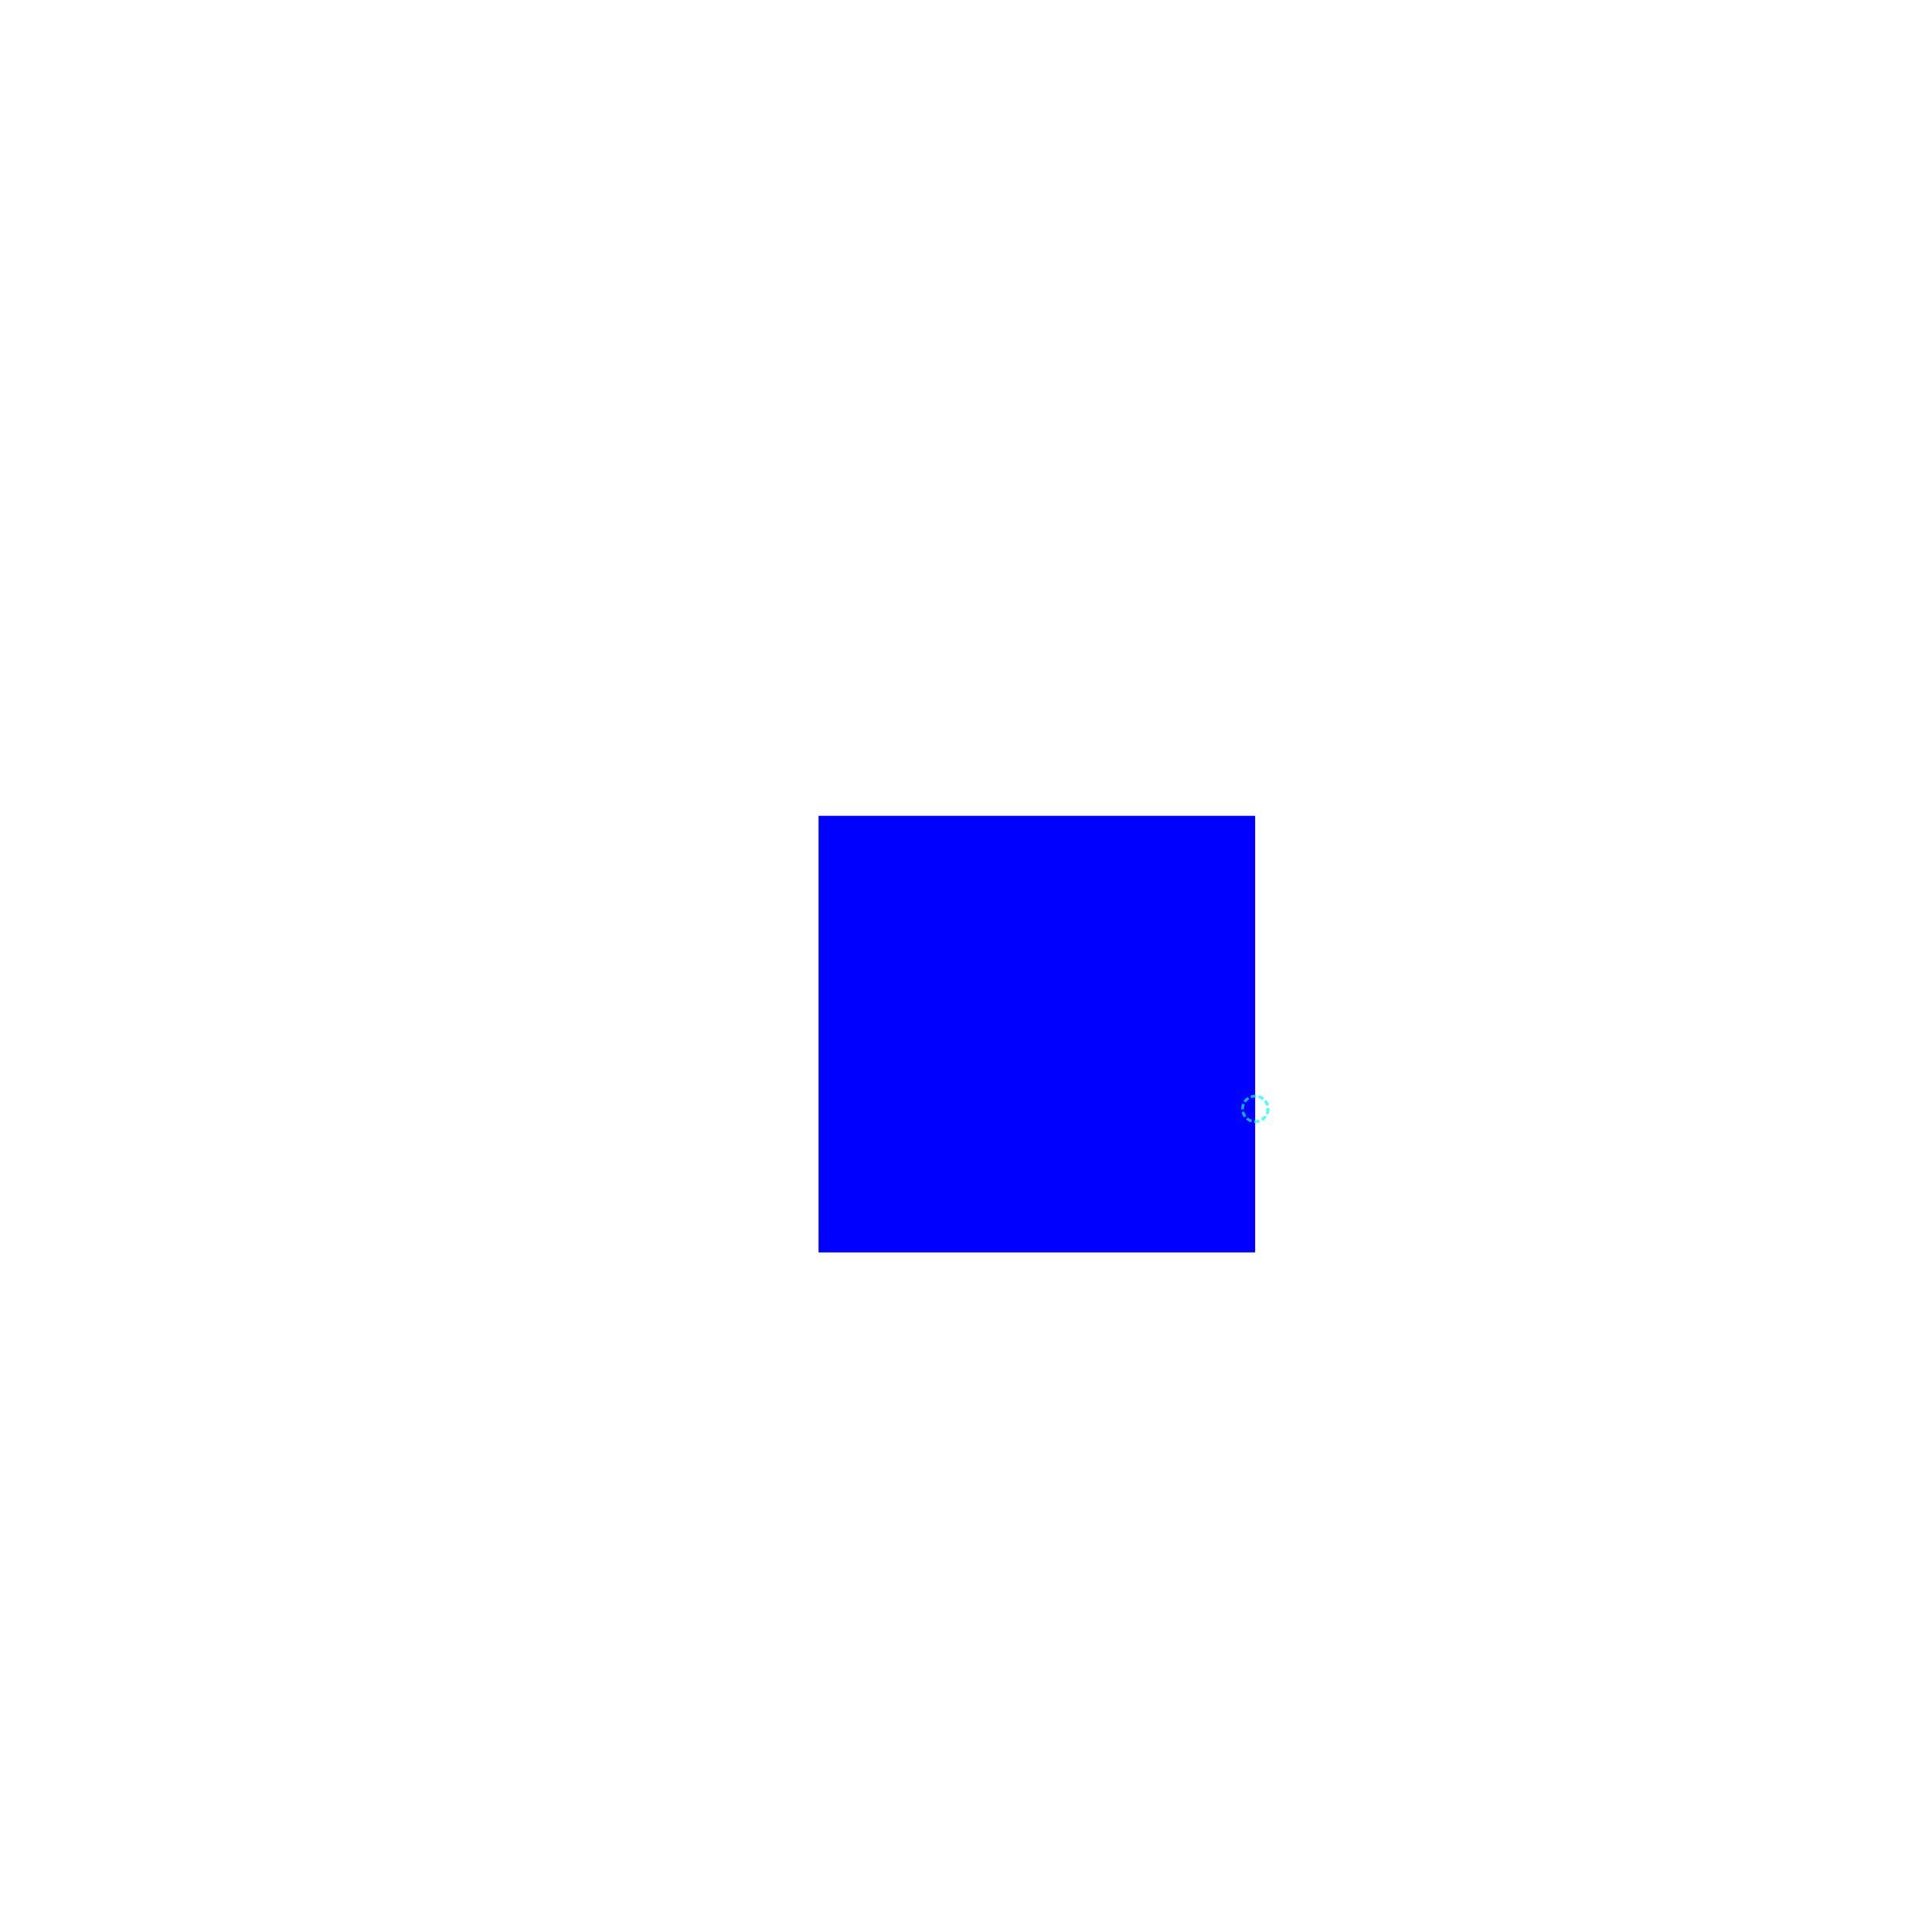
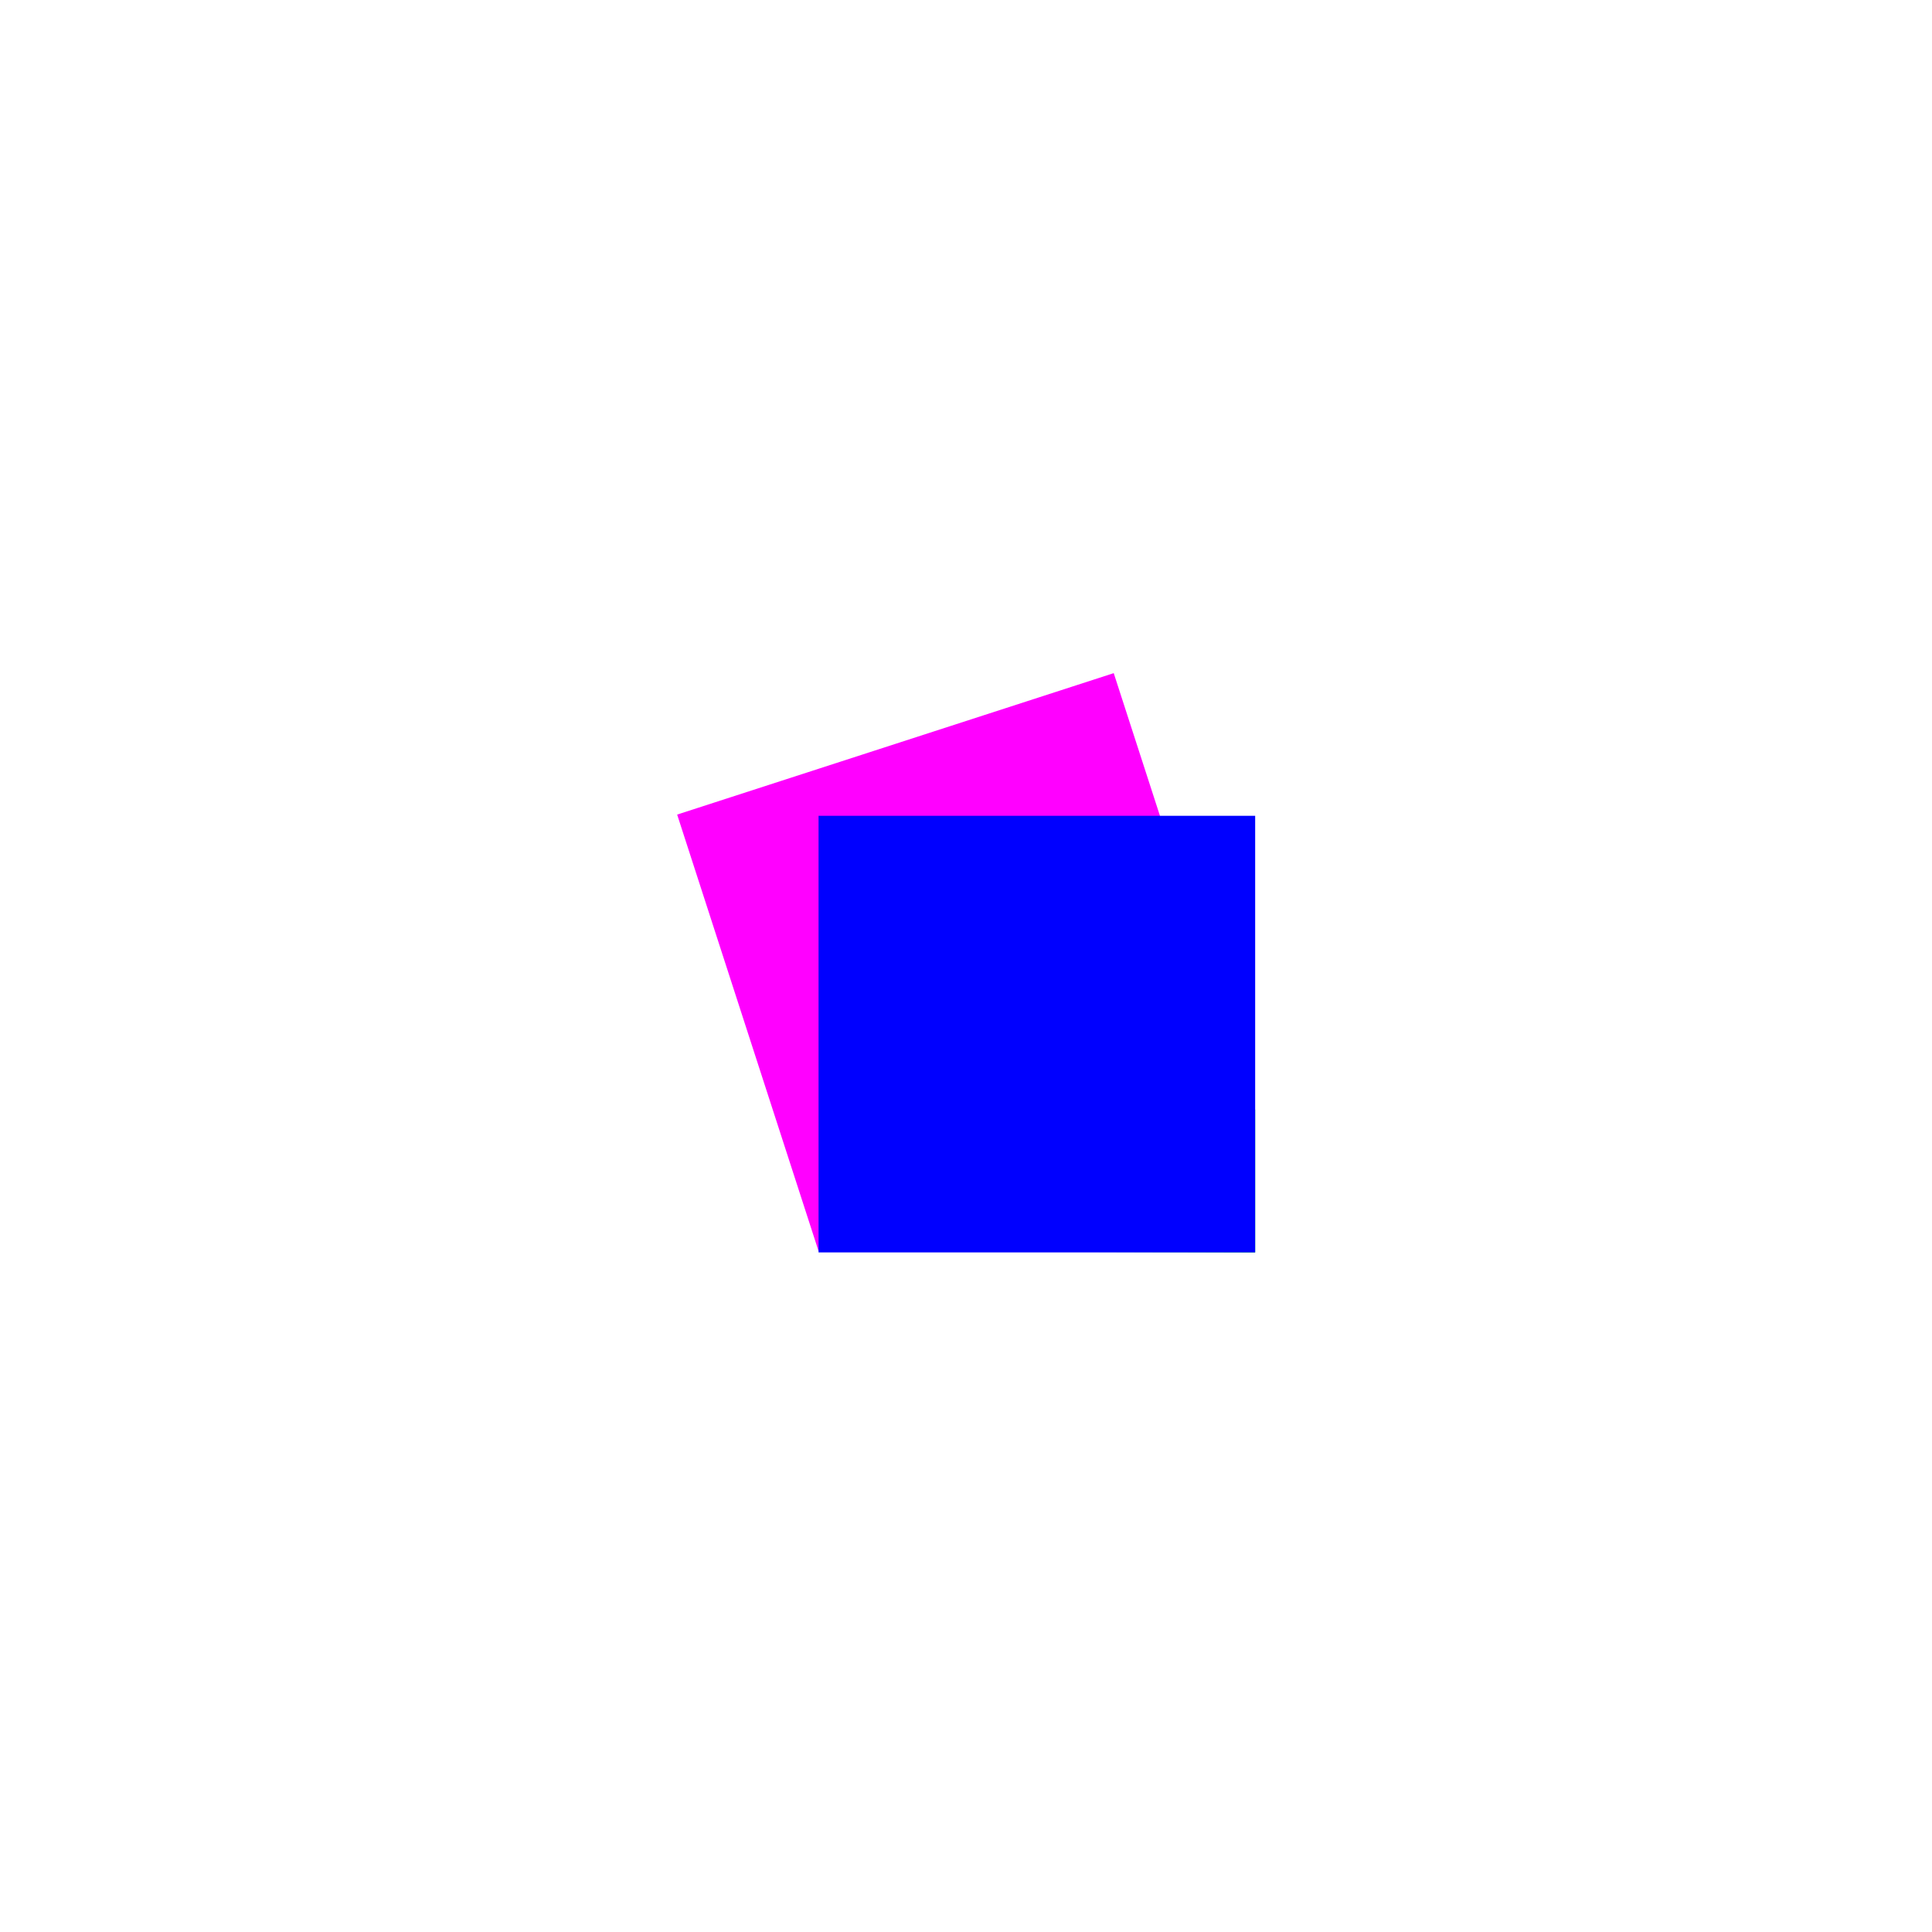
<svg xmlns="http://www.w3.org/2000/svg" width="210mm" height="210mm" viewBox="0 0 210 210" version="1.1" id="svg991">
  <defs id="defs985" />
  <g id="layer18" style="display:inline">
    <rect style="fill:#ffffff;fill-opacity:1;stroke:#fd00ff;stroke-width:0.107;stroke-linecap:butt;stroke-linejoin:miter;stroke-miterlimit:4;stroke-dasharray:0.855, 0.855;stroke-dashoffset:0;stroke-opacity:1;paint-order:markers fill stroke" id="rect1948" width="212.459" height="212.459" x="-0.793" y="-1.137" />
  </g>
  <g id="layer16" style="display:none" transform="translate(0,-87)">
    <rect style="display:inline;fill:none;fill-opacity:1;stroke:#0000fc;stroke-width:0.267;stroke-miterlimit:4;stroke-dasharray:2.136, 2.136;stroke-dashoffset:0;stroke-opacity:1" id="rect4582-3-2-9-31" width="47.457" height="47.457" x="88.974" y="175.675" />
  </g>
-   <g id="layer14" style="display:inline" transform="translate(0,-87)">
+   <g id="layer1" style="display:inline">
+     <path style="fill:#00ff00;fill-opacity:1;stroke:none;stroke-width:0.265px;stroke-linecap:butt;stroke-linejoin:miter;stroke-opacity:1" d="m 136.431,120.622 -47.455,15.373 47.455,0.137 v -15.51" id="path905" />
+   </g>
+   <g id="layer14" style="display:none" transform="translate(0,-87)">
    <rect style="display:inline;fill:#0000ff;fill-opacity:1;stroke:none;stroke-width:0.669;stroke-miterlimit:4;stroke-dasharray:none;stroke-opacity:1" id="rect4582-3-2-9-31-6-6" width="47.457" height="47.457" x="88.974" y="175.675" />
  </g>
  <g id="layer15" style="display:none" transform="translate(0,-87)">
    <rect style="display:inline;fill:none;fill-opacity:1;stroke:#ff0000;stroke-width:0.267;stroke-miterlimit:4;stroke-dasharray:2.136, 2.136;stroke-dashoffset:0;stroke-opacity:1" id="rect4584-71-5-9-1" width="15.51" height="15.51" x="136.431" y="207.622" />
    <rect style="display:inline;fill:none;fill-opacity:1;stroke:#fd00ff;stroke-width:0.267;stroke-miterlimit:4;stroke-dasharray:2.136, 2.136;stroke-dashoffset:0;stroke-opacity:1" id="rect4586-3-7-1-3-1-61" width="49.883" height="49.883" x="15.921" y="189.68" transform="rotate(-17.95)" />
  </g>
-   <g id="layer13" style="display:none" transform="translate(0,-87)">
-     <rect style="display:inline;fill:#ff0000;fill-opacity:1;stroke:none;stroke-width:0.669;stroke-miterlimit:4;stroke-dasharray:none;stroke-opacity:1" id="rect4584-71-5-9-1-7" width="15.51" height="15.51" x="136.431" y="207.622" />
-     <rect style="display:inline;fill:#ff00ff;fill-opacity:1;stroke:#fd00ff;stroke-width:0.584;stroke-miterlimit:4;stroke-dasharray:none;stroke-opacity:1" id="rect4586-3-7-1-3-1-3" width="49.883" height="49.883" x="15.921" y="189.68" transform="rotate(-17.95)" />
-     <rect style="display:inline;fill:#0000ff;fill-opacity:1;stroke:none;stroke-width:0.669;stroke-miterlimit:4;stroke-dasharray:none;stroke-opacity:1" id="rect4582-3-2-9-31-6" width="47.457" height="47.457" x="88.974" y="175.675" />
+   <g id="layer13" style="display:inline" transform="translate(0,-87)">
+     <g id="layer5" style="display:inline">
+       <rect style="display:inline;fill:#ff00ff;fill-opacity:1;stroke:none;stroke-width:0.584;stroke-miterlimit:4;stroke-dasharray:none;stroke-opacity:1" id="rect4586-3-7-1-3-1-3" width="49.883" height="49.883" x="15.921" y="189.68" transform="rotate(-17.95)" />
+     </g>
+     <g id="layer4" style="display:none">
+       <rect style="display:inline;fill:#ff0000;fill-opacity:1;stroke:none;stroke-width:0.669;stroke-miterlimit:4;stroke-dasharray:none;stroke-opacity:1" id="rect4584-71-5-9-1-7" width="15.51" height="15.51" x="136.431" y="207.622" />
+     </g>
+     <g id="layer2" style="display:inline">
+       <rect style="display:inline;fill:#0000ff;fill-opacity:1;stroke:none;stroke-width:0.669;stroke-miterlimit:4;stroke-dasharray:none;stroke-opacity:1" id="rect4582-3-2-9-31-6" width="47.457" height="47.457" x="88.974" y="175.675" />
+     </g>
+   </g>
+   <g id="layer20" style="display:none">
+     <rect style="display:inline;fill:none;fill-opacity:1;stroke:#0000fc;stroke-width:0.267;stroke-miterlimit:4;stroke-dasharray:2.136, 2.136;stroke-dashoffset:0;stroke-opacity:1" id="rect4582-3-2-9-31-2" width="47.457" height="47.457" x="252.761" y="155.051" />
+     <rect style="display:inline;fill:none;fill-opacity:1;stroke:#0000fc;stroke-width:0.267;stroke-miterlimit:4;stroke-dasharray:2.136, 2.136;stroke-dashoffset:0;stroke-opacity:1" id="rect4582-3-2-9-31-2-8" width="47.457" height="47.457" x="136.568" y="73.168" />
+     <rect style="display:inline;fill:none;fill-opacity:1;stroke:#0000fc;stroke-width:0.267;stroke-miterlimit:4;stroke-dasharray:2.136, 2.136;stroke-dashoffset:0;stroke-opacity:1" id="rect4582-3-2-9-31-2-9" width="47.457" height="47.457" x="104.484" y="136.132" />
+     <rect style="display:inline;fill:none;fill-opacity:1;stroke:#0000fc;stroke-width:0.267;stroke-miterlimit:4;stroke-dasharray:2.136, 2.136;stroke-dashoffset:0;stroke-opacity:1" id="rect4582-3-2-9-31-2-7" width="47.457" height="47.457" x="73.601" y="41.22" />
+     <rect style="display:inline;fill:none;fill-opacity:1;stroke:#0000fc;stroke-width:0.267;stroke-miterlimit:4;stroke-dasharray:2.136, 2.136;stroke-dashoffset:0;stroke-opacity:1" id="rect4582-3-2-9-31-2-3" width="47.457" height="47.457" x="41.517" y="104.185" />
+     <rect style="display:inline;fill:none;fill-opacity:1;stroke:#0000fc;stroke-width:0.267;stroke-miterlimit:4;stroke-dasharray:2.136, 2.136;stroke-dashoffset:0;stroke-opacity:1" id="rect4582-3-2-9-31-2-6" width="47.457" height="47.457" x="121.058" y="25.71" />
+     <rect style="display:inline;fill:none;fill-opacity:1;stroke:#0000fc;stroke-width:0.267;stroke-miterlimit:4;stroke-dasharray:2.136, 2.136;stroke-dashoffset:0;stroke-opacity:1" id="rect4582-3-2-9-31-2-1" width="47.457" height="47.457" x="26.007" y="56.728" />
+     <rect style="display:inline;fill:none;fill-opacity:1;stroke:#0000fc;stroke-width:0.267;stroke-miterlimit:4;stroke-dasharray:2.136, 2.136;stroke-dashoffset:0;stroke-opacity:1" id="rect4582-3-2-9-31-2-2" width="47.457" height="47.457" x="151.941" y="120.622" />
+     <rect style="display:inline;fill:none;fill-opacity:1;stroke:#0000fc;stroke-width:0.267;stroke-miterlimit:4;stroke-dasharray:2.136, 2.136;stroke-dashoffset:0;stroke-opacity:1" id="rect4582-3-2-9-31-2-61" width="47.457" height="47.457" x="57.164" y="151.644" />
+     <rect style="display:inline;fill:none;fill-opacity:1;stroke:#0000fc;stroke-width:0.267;stroke-miterlimit:4;stroke-dasharray:2.136, 2.136;stroke-dashoffset:0;stroke-opacity:1" id="rect4582-3-2-9-31-2-32" width="47.457" height="47.457" x="105.548" y="-21.747" />
+     <rect style="display:inline;fill:none;fill-opacity:1;stroke:#0000fc;stroke-width:0.267;stroke-miterlimit:4;stroke-dasharray:2.136, 2.136;stroke-dashoffset:0;stroke-opacity:1" id="rect4582-3-2-9-31-2-0" width="47.457" height="47.457" x="58.091" y="-6.237" />
+     <rect style="display:inline;fill:none;fill-opacity:1;stroke:#0000fc;stroke-width:0.267;stroke-miterlimit:4;stroke-dasharray:2.136, 2.136;stroke-dashoffset:0;stroke-opacity:1" id="rect4582-3-2-9-31-2-615" width="47.457" height="47.457" x="10.497" y="9.271" />
+     <rect style="display:inline;fill:none;fill-opacity:1;stroke:#0000fc;stroke-width:0.267;stroke-miterlimit:4;stroke-dasharray:2.136, 2.136;stroke-dashoffset:0;stroke-opacity:1" id="rect4582-3-2-9-31-2-5" width="47.457" height="47.457" x="-21.45" y="72.238" />
+     <rect style="display:inline;fill:none;fill-opacity:1;stroke:#0000fc;stroke-width:0.267;stroke-miterlimit:4;stroke-dasharray:2.136, 2.136;stroke-dashoffset:0;stroke-opacity:1" id="rect4582-3-2-9-31-2-4" width="47.457" height="47.457" x="-5.94" y="119.695" />
+     <rect style="display:inline;fill:none;fill-opacity:1;stroke:#0000fc;stroke-width:0.267;stroke-miterlimit:4;stroke-dasharray:2.136, 2.136;stroke-dashoffset:0;stroke-opacity:1" id="rect4582-3-2-9-31-2-76" width="47.457" height="47.457" x="9.707" y="167.154" />
+     <rect style="display:inline;fill:none;fill-opacity:1;stroke:#0000fc;stroke-width:0.267;stroke-miterlimit:4;stroke-dasharray:2.136, 2.136;stroke-dashoffset:0;stroke-opacity:1" id="rect4582-3-2-9-31-2-56" width="47.457" height="47.457" x="168.515" y="10.201" />
+     <rect style="display:inline;fill:none;fill-opacity:1;stroke:#0000fc;stroke-width:0.267;stroke-miterlimit:4;stroke-dasharray:2.136, 2.136;stroke-dashoffset:0;stroke-opacity:1" id="rect4582-3-2-9-31-2-93" width="47.457" height="47.457" x="153.005" y="-37.256" />
+     <rect style="display:inline;fill:none;fill-opacity:1;stroke:#0000fc;stroke-width:0.267;stroke-miterlimit:4;stroke-dasharray:2.136, 2.136;stroke-dashoffset:0;stroke-opacity:1" id="rect4582-3-2-9-31-2-52" width="47.457" height="47.457" x="184.025" y="57.658" />
+     <rect style="display:inline;fill:none;fill-opacity:1;stroke:#0000fc;stroke-width:0.267;stroke-miterlimit:4;stroke-dasharray:2.136, 2.136;stroke-dashoffset:0;stroke-opacity:1" id="rect4582-3-2-9-31-2-54" width="47.457" height="47.457" x="199.396" y="105.249" />
+     <rect style="display:inline;fill:none;fill-opacity:1;stroke:#0000fc;stroke-width:0.267;stroke-miterlimit:4;stroke-dasharray:2.136, 2.136;stroke-dashoffset:0;stroke-opacity:1" id="rect4582-3-2-9-31-2-49" width="47.457" height="47.457" x="-5.012" y="-38.186" />
+     <rect style="display:inline;fill:none;fill-opacity:1;stroke:#0000fc;stroke-width:0.267;stroke-miterlimit:4;stroke-dasharray:2.136, 2.136;stroke-dashoffset:0;stroke-opacity:1" id="rect4582-3-2-9-31-2-20" width="47.457" height="47.457" x="-36.96" y="24.781" />
+     <rect style="display:inline;fill:none;fill-opacity:1;stroke:#0000fc;stroke-width:0.267;stroke-miterlimit:4;stroke-dasharray:2.136, 2.136;stroke-dashoffset:0;stroke-opacity:1" id="rect4582-3-2-9-31-2-68" width="47.457" height="47.457" x="-37.887" y="182.662" />
+     <rect style="display:inline;fill:none;fill-opacity:1;stroke:#0000fc;stroke-width:0.267;stroke-miterlimit:4;stroke-dasharray:2.136, 2.136;stroke-dashoffset:0;stroke-opacity:1" id="rect4582-3-2-9-31-2-92" width="47.457" height="47.457" x="72.674" y="199.101" />
+     <rect style="display:inline;fill:none;fill-opacity:1;stroke:#0000fc;stroke-width:0.267;stroke-miterlimit:4;stroke-dasharray:2.136, 2.136;stroke-dashoffset:0;stroke-opacity:1" id="rect4582-3-2-9-31-2-66" width="47.457" height="47.457" x="119.994" y="183.589" />
+     <rect style="display:inline;fill:none;fill-opacity:1;stroke:#0000fc;stroke-width:0.267;stroke-miterlimit:4;stroke-dasharray:2.136, 2.136;stroke-dashoffset:0;stroke-opacity:1" id="rect4582-3-2-9-31-2-495" width="47.457" height="47.457" x="167.451" y="168.079" />
+   </g>
+   <g id="layer19" style="display:none">
+     <rect style="display:inline;fill:none;fill-opacity:1;stroke:#ff0000;stroke-width:0.267;stroke-miterlimit:4;stroke-dasharray:2.136, 2.136;stroke-dashoffset:0;stroke-opacity:1" id="rect4584-71-5-9-1-3" width="15.51" height="15.51" x="280.641" y="117.578" />
+     <rect style="display:inline;fill:none;fill-opacity:1;stroke:#ff0000;stroke-width:0.267;stroke-miterlimit:4;stroke-dasharray:2.136, 2.136;stroke-dashoffset:0;stroke-opacity:1" id="rect4584-71-5-9-1-3-7" width="15.51" height="15.51" x="121.058" y="73.168" />
+     <rect style="display:inline;fill:none;fill-opacity:1;stroke:#ff0000;stroke-width:0.267;stroke-miterlimit:4;stroke-dasharray:2.136, 2.136;stroke-dashoffset:0;stroke-opacity:1" id="rect4584-71-5-9-1-3-5" width="15.51" height="15.51" x="73.464" y="88.675" />
+     <rect style="display:inline;fill:none;fill-opacity:1;stroke:#ff0000;stroke-width:0.267;stroke-miterlimit:4;stroke-dasharray:2.136, 2.136;stroke-dashoffset:0;stroke-opacity:1" id="rect4584-71-5-9-1-3-9" width="15.51" height="15.51" x="89.111" y="136.134" />
+     <rect style="display:inline;fill:none;fill-opacity:1;stroke:#ff0000;stroke-width:0.267;stroke-miterlimit:4;stroke-dasharray:2.136, 2.136;stroke-dashoffset:0;stroke-opacity:1" id="rect4584-71-5-9-1-3-93" width="15.51" height="15.51" x="168.515" y="57.658" />
+     <rect style="display:inline;fill:none;fill-opacity:1;stroke:#ff0000;stroke-width:0.267;stroke-miterlimit:4;stroke-dasharray:2.136, 2.136;stroke-dashoffset:0;stroke-opacity:1" id="rect4584-71-5-9-1-3-1" width="15.51" height="15.51" x="183.886" y="105.249" />
+     <rect style="display:inline;fill:none;fill-opacity:1;stroke:#ff0000;stroke-width:0.267;stroke-miterlimit:4;stroke-dasharray:2.136, 2.136;stroke-dashoffset:0;stroke-opacity:1" id="rect4584-71-5-9-1-3-94" width="15.51" height="15.51" x="151.941" y="168.079" />
+     <rect style="display:inline;fill:none;fill-opacity:1;stroke:#ff0000;stroke-width:0.267;stroke-miterlimit:4;stroke-dasharray:2.136, 2.136;stroke-dashoffset:0;stroke-opacity:1" id="rect4584-71-5-9-1-3-78" width="15.51" height="15.51" x="105.548" y="25.71" />
+     <rect style="display:inline;fill:none;fill-opacity:1;stroke:#ff0000;stroke-width:0.267;stroke-miterlimit:4;stroke-dasharray:2.136, 2.136;stroke-dashoffset:0;stroke-opacity:1" id="rect4584-71-5-9-1-3-4" width="15.51" height="15.51" x="57.954" y="41.218" />
+     <rect style="display:inline;fill:none;fill-opacity:1;stroke:#ff0000;stroke-width:0.267;stroke-miterlimit:4;stroke-dasharray:2.136, 2.136;stroke-dashoffset:0;stroke-opacity:1" id="rect4584-71-5-9-1-3-50" width="15.51" height="15.51" x="26.007" y="104.185" />
+     <rect style="display:inline;fill:none;fill-opacity:1;stroke:#ff0000;stroke-width:0.267;stroke-miterlimit:4;stroke-dasharray:2.136, 2.136;stroke-dashoffset:0;stroke-opacity:1" id="rect4584-71-5-9-1-3-3" width="15.51" height="15.51" x="10.497" y="56.728" />
+     <rect style="display:inline;fill:none;fill-opacity:1;stroke:#ff0000;stroke-width:0.267;stroke-miterlimit:4;stroke-dasharray:2.136, 2.136;stroke-dashoffset:0;stroke-opacity:1" id="rect4584-71-5-9-1-3-0" width="15.51" height="15.51" x="41.654" y="151.644" />
+     <rect style="display:inline;fill:none;fill-opacity:1;stroke:#ff0000;stroke-width:0.267;stroke-miterlimit:4;stroke-dasharray:2.136, 2.136;stroke-dashoffset:0;stroke-opacity:1" id="rect4584-71-5-9-1-3-6" width="15.51" height="15.51" x="153.005" y="10.201" />
+     <rect style="display:inline;fill:none;fill-opacity:1;stroke:#ff0000;stroke-width:0.267;stroke-miterlimit:4;stroke-dasharray:2.136, 2.136;stroke-dashoffset:0;stroke-opacity:1" id="rect4584-71-5-9-1-3-74" width="15.51" height="15.51" x="200.462" y="-5.309" />
+     <rect style="display:inline;fill:none;fill-opacity:1;stroke:#ff0000;stroke-width:0.267;stroke-miterlimit:4;stroke-dasharray:2.136, 2.136;stroke-dashoffset:0;stroke-opacity:1" id="rect4584-71-5-9-1-3-744" width="15.51" height="15.51" x="199.396" y="152.706" />
+     <rect style="display:inline;fill:none;fill-opacity:1;stroke:#ff0000;stroke-width:0.267;stroke-miterlimit:4;stroke-dasharray:2.136, 2.136;stroke-dashoffset:0;stroke-opacity:1" id="rect4584-71-5-9-1-3-30" width="15.51" height="15.51" x="104.484" y="183.589" />
+     <rect style="display:inline;fill:none;fill-opacity:1;stroke:#ff0000;stroke-width:0.267;stroke-miterlimit:4;stroke-dasharray:2.136, 2.136;stroke-dashoffset:0;stroke-opacity:1" id="rect4584-71-5-9-1-3-786" width="15.51" height="15.51" x="57.164" y="199.101" />
+     <rect style="display:inline;fill:none;fill-opacity:1;stroke:#ff0000;stroke-width:0.267;stroke-miterlimit:4;stroke-dasharray:2.136, 2.136;stroke-dashoffset:0;stroke-opacity:1" id="rect4584-71-5-9-1-3-8" width="15.51" height="15.51" x="-5.94" y="167.152" />
+     <rect style="display:inline;fill:none;fill-opacity:1;stroke:#ff0000;stroke-width:0.267;stroke-miterlimit:4;stroke-dasharray:2.136, 2.136;stroke-dashoffset:0;stroke-opacity:1" id="rect4584-71-5-9-1-3-84" width="15.51" height="15.51" x="42.445" y="-6.239" />
+     <rect style="display:inline;fill:none;fill-opacity:1;stroke:#ff0000;stroke-width:0.267;stroke-miterlimit:4;stroke-dasharray:2.136, 2.136;stroke-dashoffset:0;stroke-opacity:1" id="rect4584-71-5-9-1-3-31" width="15.51" height="15.51" x="-5.012" y="9.271" />
  </g>
  <g id="layer17" style="display:none" transform="translate(0,-87)">
-     <path style="display:inline;fill:none;fill-opacity:1;stroke:#ffff00;stroke-width:0.267;stroke-linecap:butt;stroke-linejoin:miter;stroke-miterlimit:4;stroke-dasharray:0.067, 0.067;stroke-dashoffset:0;stroke-opacity:1;paint-order:stroke fill markers" d="m 136.567,208.041 -0.136,-0.419 -47.32,15.329 v 0.183 h 47.456 z" id="path159-8" />
+     <path style="display:inline;fill:none;fill-opacity:1;stroke:#ffff00;stroke-width:0.247;stroke-linecap:butt;stroke-linejoin:miter;stroke-miterlimit:4;stroke-dasharray:none;stroke-dashoffset:0;stroke-opacity:1;paint-order:stroke fill markers" d="m 136.567,208.041 -0.136,-0.419 -47.32,15.329 v 0.183 h 47.456 z" id="path159-8" />
  </g>
-   <g id="layer10" style="display:inline" transform="translate(0,-87)">
+   <g id="layer10" style="display:none" transform="translate(0,-87)">
    <circle style="display:inline;fill:none;fill-opacity:1;stroke:#00ffff;stroke-width:0.287;stroke-linecap:butt;stroke-linejoin:miter;stroke-miterlimit:4;stroke-dasharray:0.573, 0.287;stroke-dashoffset:0;stroke-opacity:0.75;paint-order:markers fill stroke" id="path935" cx="136.444" cy="207.529" r="1.383" />
  </g>
  <g id="layer11" style="display:none" transform="translate(0,-87)">
-     <rect y="175.675" x="88.974" height="47.457" width="47.457" id="rect1742" style="display:inline;fill:#0000ff;fill-opacity:1;stroke:none;stroke-width:0.669;stroke-miterlimit:4;stroke-dasharray:none;stroke-opacity:1" />
    <g style="display:inline;stroke:#fd00ff;stroke-width:0.106;stroke-miterlimit:4;stroke-dasharray:0.847, 0.847;stroke-dashoffset:0;stroke-opacity:1" id="g1706" transform="matrix(2.523089,0,0,2.523089,-184.5629,-107.6378)">
      <rect transform="rotate(-17.95)" y="158.077" x="42.981" height="19.771" width="19.771" id="rect4586-3-7-1-3-1" style="display:inline;fill:none;fill-opacity:1;stroke:#fd00ff;stroke-width:0.106;stroke-miterlimit:4;stroke-dasharray:0.847, 0.847;stroke-dashoffset:0;stroke-opacity:1" />
      <rect transform="rotate(-17.95)" y="158.077" x="62.752" height="19.771" width="19.771" id="rect4586-3-7-1-3-1-6" style="display:inline;fill:none;fill-opacity:1;stroke:#fd00ff;stroke-width:0.106;stroke-miterlimit:4;stroke-dasharray:0.847, 0.847;stroke-dashoffset:0;stroke-opacity:1" />
      <rect transform="rotate(-17.95)" y="138.306" x="42.981" height="19.771" width="19.771" id="rect4586-3-7-1-3-1-2" style="display:inline;fill:none;fill-opacity:1;stroke:#fd00ff;stroke-width:0.106;stroke-miterlimit:4;stroke-dasharray:0.847, 0.847;stroke-dashoffset:0;stroke-opacity:1" />
      <rect transform="rotate(-17.95)" y="138.306" x="62.752" height="19.771" width="19.771" id="rect4586-3-7-1-3-1-9" style="display:inline;fill:none;fill-opacity:1;stroke:#fd00ff;stroke-width:0.106;stroke-miterlimit:4;stroke-dasharray:0.847, 0.847;stroke-dashoffset:0;stroke-opacity:1" />
      <rect transform="rotate(-17.95)" y="138.306" x="82.522" height="19.771" width="19.771" id="rect4586-3-7-1-3-1-1" style="display:inline;fill:none;fill-opacity:1;stroke:#fd00ff;stroke-width:0.106;stroke-miterlimit:4;stroke-dasharray:0.847, 0.847;stroke-dashoffset:0;stroke-opacity:1" />
      <rect transform="rotate(-17.95)" y="158.077" x="82.522" height="19.771" width="19.771" id="rect4586-3-7-1-3-1-27" style="display:inline;fill:none;fill-opacity:1;stroke:#fd00ff;stroke-width:0.106;stroke-miterlimit:4;stroke-dasharray:0.847, 0.847;stroke-dashoffset:0;stroke-opacity:1" />
      <rect transform="rotate(-17.95)" y="118.535" x="42.981" height="19.771" width="19.771" id="rect4586-3-7-1-3-1-0" style="display:inline;fill:none;fill-opacity:1;stroke:#fd00ff;stroke-width:0.106;stroke-miterlimit:4;stroke-dasharray:0.847, 0.847;stroke-dashoffset:0;stroke-opacity:1" />
      <rect transform="rotate(-17.95)" y="118.535" x="62.752" height="19.771" width="19.771" id="rect4586-3-7-1-3-1-93" style="display:inline;fill:none;fill-opacity:1;stroke:#fd00ff;stroke-width:0.106;stroke-miterlimit:4;stroke-dasharray:0.847, 0.847;stroke-dashoffset:0;stroke-opacity:1" />
      <rect transform="rotate(-17.95)" y="118.535" x="82.522" height="19.771" width="19.771" id="rect4586-3-7-1-3-1-60" style="display:inline;fill:none;fill-opacity:1;stroke:#fd00ff;stroke-width:0.106;stroke-miterlimit:4;stroke-dasharray:0.847, 0.847;stroke-dashoffset:0;stroke-opacity:1" />
    </g>
  </g>
+   <g id="layer21" style="display:none">
+     <g style="display:inline" id="g3086" transform="matrix(2.528038,0,0,2.528038,508.4349,-71.56737)">
+       <rect transform="rotate(-17.95)" y="7.241" x="-183.15" height="19.771" width="19.771" id="rect4586-3-1" style="display:inline;fill:#fc00ff;fill-opacity:1;stroke:#000000;stroke-width:0.106;stroke-miterlimit:4;stroke-dasharray:none;stroke-dashoffset:0;stroke-opacity:1;paint-order:stroke fill markers" />
+       <path id="rect4584-7" d="m -147.049,76.049 1.992,6.147 h 4.155 v -6.147 z" style="display:inline;fill:#ff0000;fill-opacity:1;stroke:#060006;stroke-width:0.106;stroke-miterlimit:4;stroke-dasharray:none;stroke-dashoffset:0;stroke-opacity:1;paint-order:stroke fill markers" />
+       <path id="rect4582" d="m -165.91,82.087 18.809,-6.093 -4.12,-12.716 h -14.689 z" style="display:inline;fill:#0000ff;fill-opacity:1;stroke:#060006;stroke-width:0.106;stroke-miterlimit:4;stroke-dasharray:none;stroke-dashoffset:0;stroke-opacity:1;paint-order:stroke fill markers" />
+       <path id="rect4582-5" d="m -151.221,63.278 4.12,12.716 h 5.3e-4 v -12.716 z" style="display:inline;fill:#0000ff;fill-opacity:1;stroke:#060006;stroke-width:0.106;stroke-miterlimit:4;stroke-dasharray:none;stroke-dashoffset:0;stroke-opacity:1;paint-order:stroke fill markers" />
+       <path id="path159" d="m -147.049,76.214 -0.054,-0.166 -18.755,6.076 v 0.072 h 18.809 z" style="display:inline;fill:#0000ff;fill-opacity:1;stroke:#060006;stroke-width:0.106;stroke-miterlimit:4;stroke-dasharray:none;stroke-dashoffset:0;stroke-opacity:1;paint-order:stroke fill markers" />
+       <path id="path162" d="m -147.049,76.049 v 6.147 h 1.992 z" style="display:inline;fill:#ff0000;fill-opacity:1;stroke:#060006;stroke-width:0.106;stroke-linecap:butt;stroke-miterlimit:4;stroke-dasharray:none;stroke-dashoffset:0;stroke-opacity:1;paint-order:stroke fill markers" />
+       <path id="path159-8-0" d="m -147.049,76.214 -0.054,-0.166 -18.755,6.076 v 0.072 h 18.809 z" style="display:inline;fill:none;fill-opacity:1;stroke:#ffff00;stroke-width:0.106;stroke-linecap:butt;stroke-linejoin:miter;stroke-miterlimit:4;stroke-dasharray:0.026, 0.026;stroke-dashoffset:0;stroke-opacity:1;paint-order:stroke fill markers" />
+     </g>
+     <path style="display:inline;fill:none;fill-opacity:1;stroke:#ffff00;stroke-width:0.268;stroke-linecap:butt;stroke-linejoin:miter;stroke-miterlimit:4;stroke-dasharray:0.067, 0.067;stroke-dashoffset:0;stroke-opacity:1;paint-order:stroke fill markers" d="m 54.747,321.954 -0.136,-0.419 -47.413,15.359 v 0.183 H 54.747 Z" id="path159-8-0-2" />
+   </g>
+   <g id="layer22" style="display:none">
+     <g style="display:inline" id="g3183">
+       <path id="rect4584-7-1" d="m 10.315,56.728 5.035,15.54 h 10.505 v -15.54 z" style="display:inline;fill:#ff0000;fill-opacity:1;stroke:#060006;stroke-width:0.268;stroke-miterlimit:4;stroke-dasharray:none;stroke-dashoffset:0;stroke-opacity:1;paint-order:stroke fill markers" />
+       <path id="rect4582-7" d="M 25.855,104.277 73.404,88.875 62.989,56.728 H 25.855 Z" style="display:inline;fill:#0000ff;fill-opacity:1;stroke:#060006;stroke-width:0.268;stroke-miterlimit:4;stroke-dasharray:none;stroke-dashoffset:0;stroke-opacity:1;paint-order:stroke fill markers" />
+       <path id="rect4582-5-2" d="m 15.439,72.268 10.415,32.147 h 0.001 V 72.268 Z" style="display:inline;fill:#0000ff;fill-opacity:1;stroke:#060006;stroke-width:0.268;stroke-miterlimit:4;stroke-dasharray:none;stroke-dashoffset:0;stroke-opacity:1;paint-order:stroke fill markers" />
+       <path id="path159-7" d="m 57.954,41.605 -0.136,-0.419 -47.413,15.359 v 0.183 h 47.549 z" style="display:inline;fill:#0000ff;fill-opacity:1;stroke:#060006;stroke-width:0.268;stroke-miterlimit:4;stroke-dasharray:none;stroke-dashoffset:0;stroke-opacity:1;paint-order:stroke fill markers" />
+       <path id="path162-2" d="m 57.954,41.189 v 15.54 h 5.035 z" style="display:inline;fill:#ff0000;fill-opacity:1;stroke:#060006;stroke-width:0.268;stroke-linecap:butt;stroke-miterlimit:4;stroke-dasharray:none;stroke-dashoffset:0;stroke-opacity:1;paint-order:stroke fill markers" />
+     </g>
+     <rect style="display:inline;fill:#fc00ff;fill-opacity:1;stroke:#000000;stroke-width:0.268;stroke-miterlimit:4;stroke-dasharray:none;stroke-dashoffset:0;stroke-opacity:1;paint-order:stroke fill markers" id="rect4586-3-1-7" width="49.981" height="49.981" x="42.636" y="106.915" transform="rotate(-17.95)" />
+   </g>
</svg>
